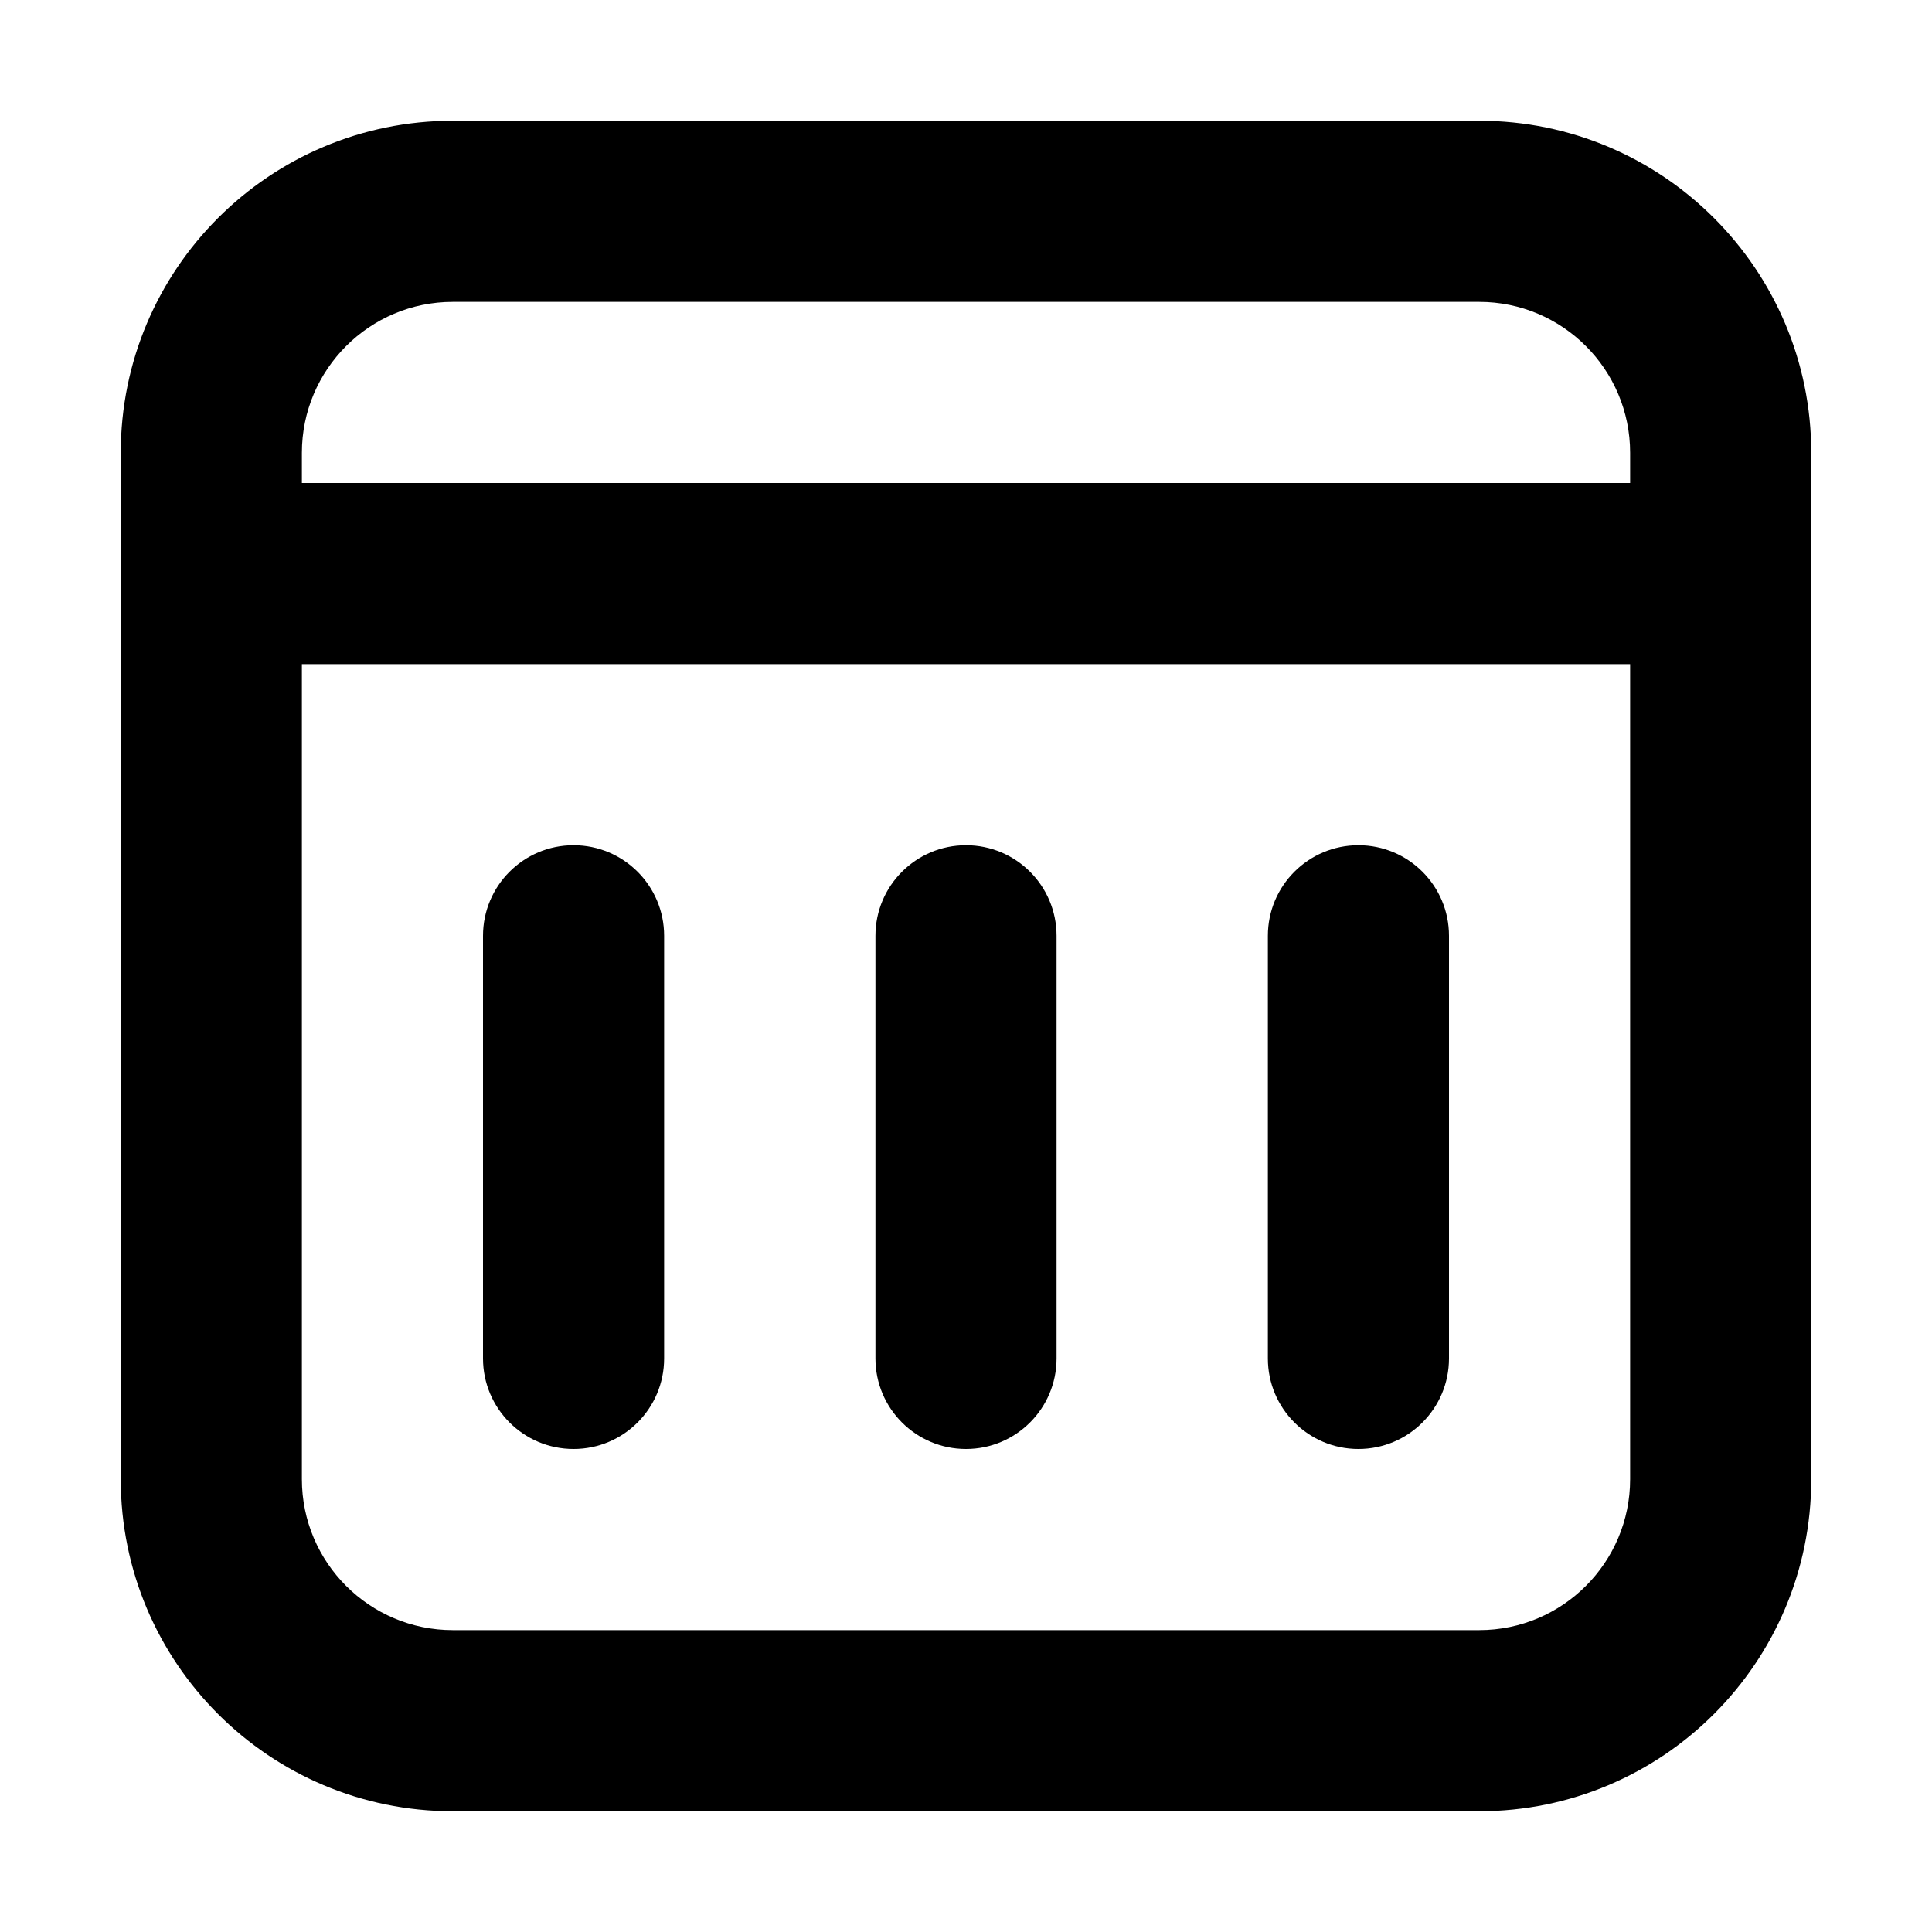
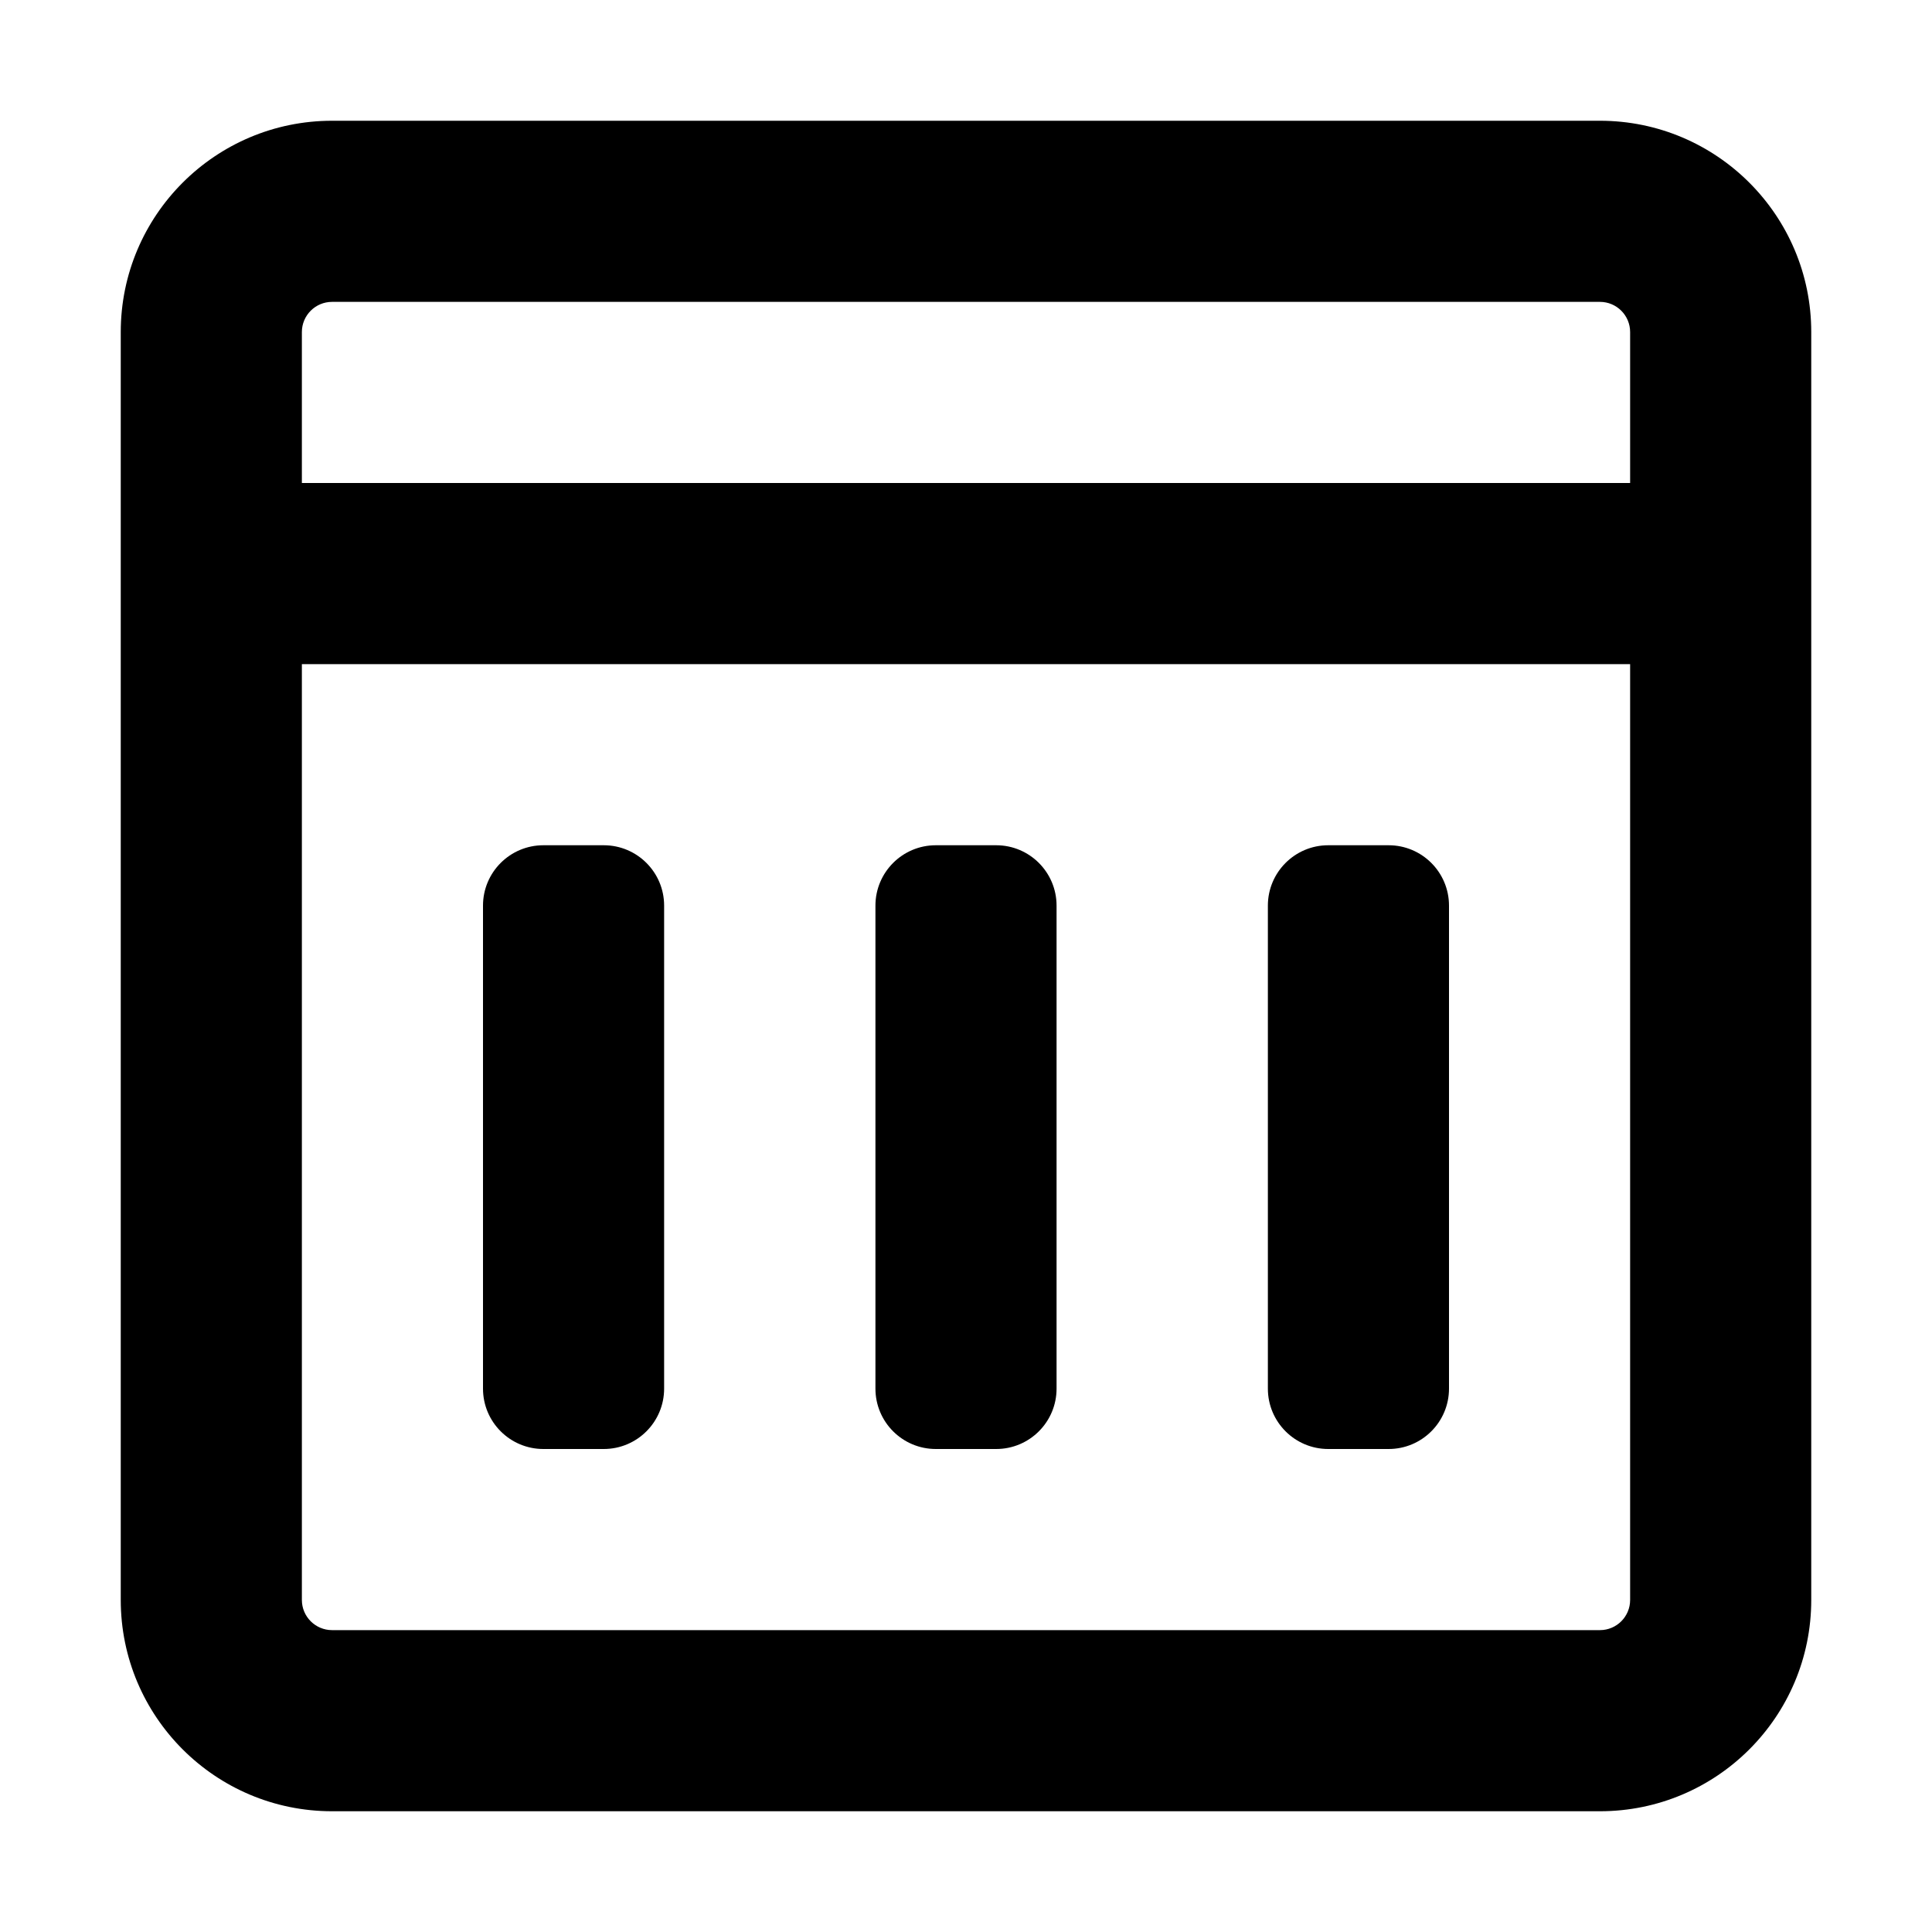
<svg xmlns="http://www.w3.org/2000/svg" fill="currentColor" class="ai" viewBox="0 0 16 16">
-   <path d="M4.75 7a.75.75 0 0 0-.75.75v3.5a.75.75 0 0 0 1.5 0v-3.5A.75.75 0 0 0 4.75 7m2.5.75a.75.75 0 0 1 1.5 0v3.5a.75.75 0 0 1-1.5 0zm4-.75a.75.75 0 0 0-.75.75v3.5a.75.75 0 0 0 1.5 0v-3.5a.75.75 0 0 0-.75-.75" />
-   <path d="M3.75 1A2.75 2.75 0 0 0 1 3.75v8.5A2.75 2.75 0 0 0 3.75 15h8.5A2.75 2.75 0 0 0 15 12.25v-8.5A2.75 2.75 0 0 0 12.25 1zM2.5 3.75c0-.69.56-1.25 1.25-1.25h8.5c.69 0 1.25.56 1.25 1.25V4h-11zm0 1.75h11v6.75c0 .69-.56 1.25-1.25 1.25h-8.5c-.69 0-1.25-.56-1.25-1.25z" />
+   <path d="M13.25 1c.966 0 1.75.784 1.75 1.75v10.5A1.75 1.75 0 0 1 13.25 15H2.75A1.75 1.75 0 0 1 1 13.25V2.75C1 1.784 1.784 1 2.75 1zM2.5 13.25c0 .138.112.25.25.25h10.5a.25.25 0 0 0 .25-.25V5.5h-11zM5 7a.5.5 0 0 1 .5.5v4a.5.5 0 0 1-.5.5h-.5a.5.5 0 0 1-.5-.5v-4a.5.5 0 0 1 .5-.5zm3.25 0a.5.5 0 0 1 .5.5v4a.5.5 0 0 1-.5.5h-.5a.5.5 0 0 1-.5-.5v-4a.5.5 0 0 1 .5-.5zm3.25 0a.5.5 0 0 1 .5.5v4a.5.5 0 0 1-.5.5H11a.5.5 0 0 1-.5-.5v-4A.5.5 0 0 1 11 7zM2.75 2.5a.25.25 0 0 0-.25.25V4h11V2.75a.25.25 0 0 0-.25-.25z" />
</svg>
